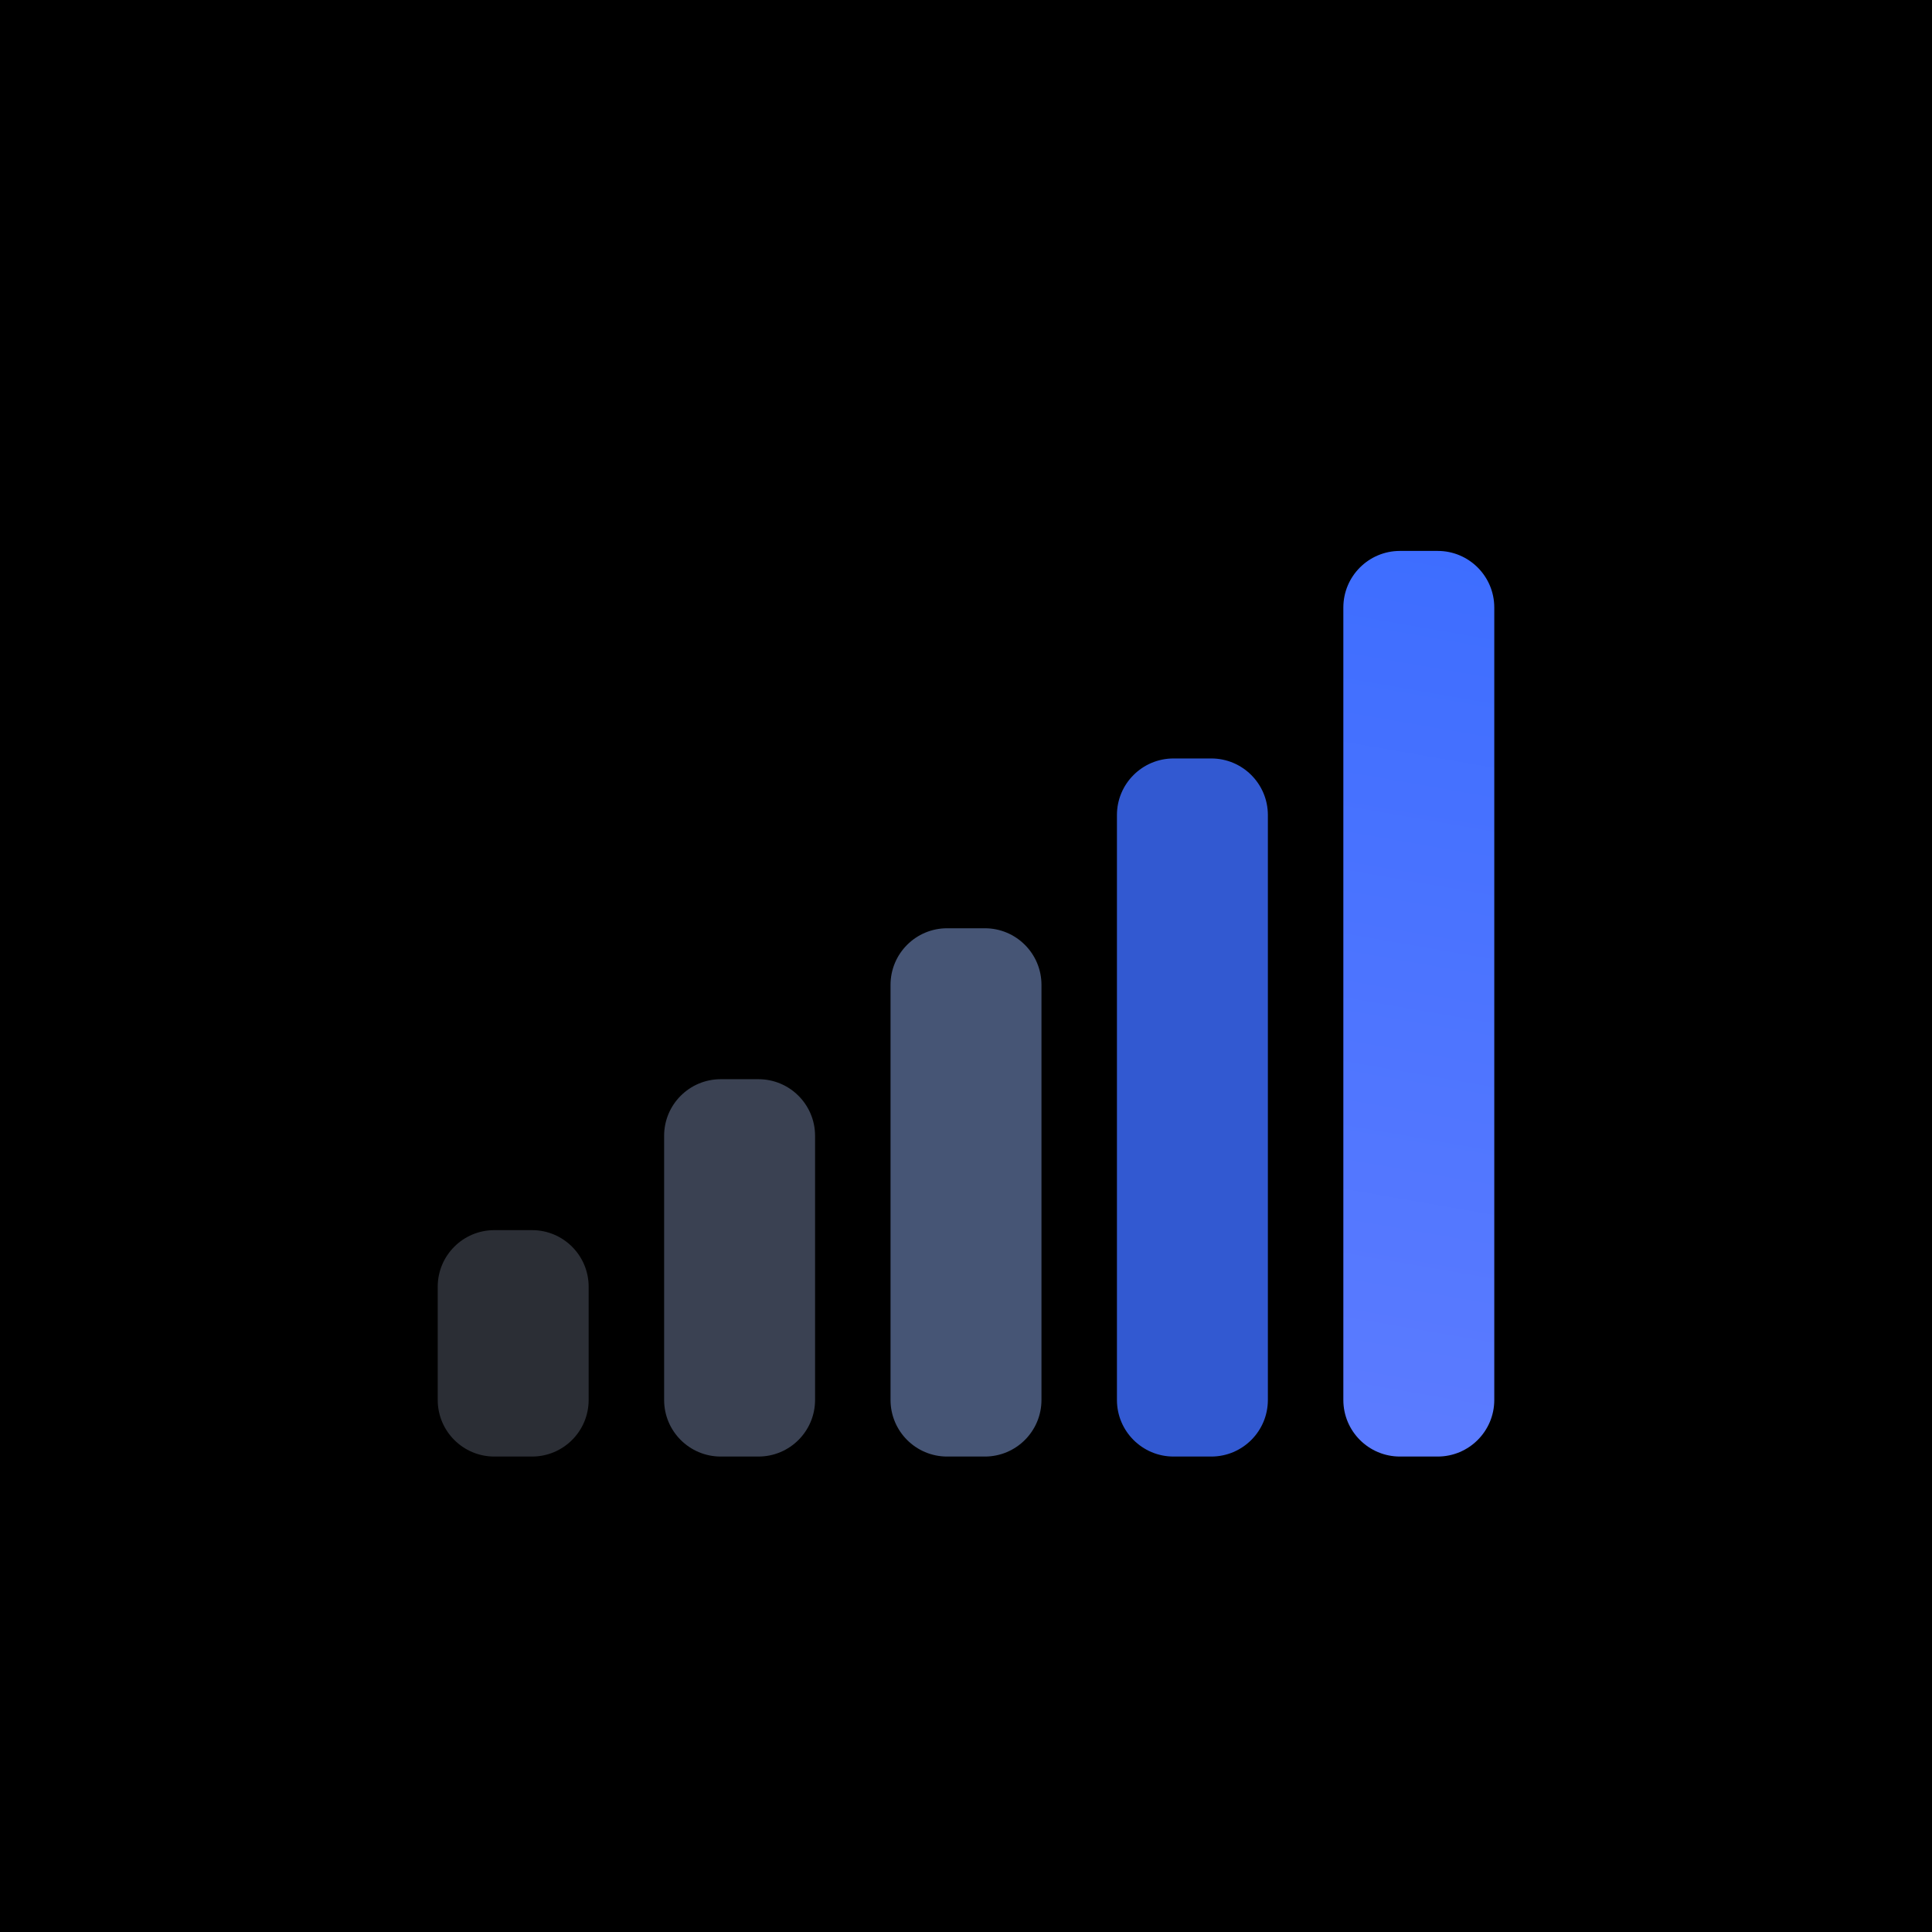
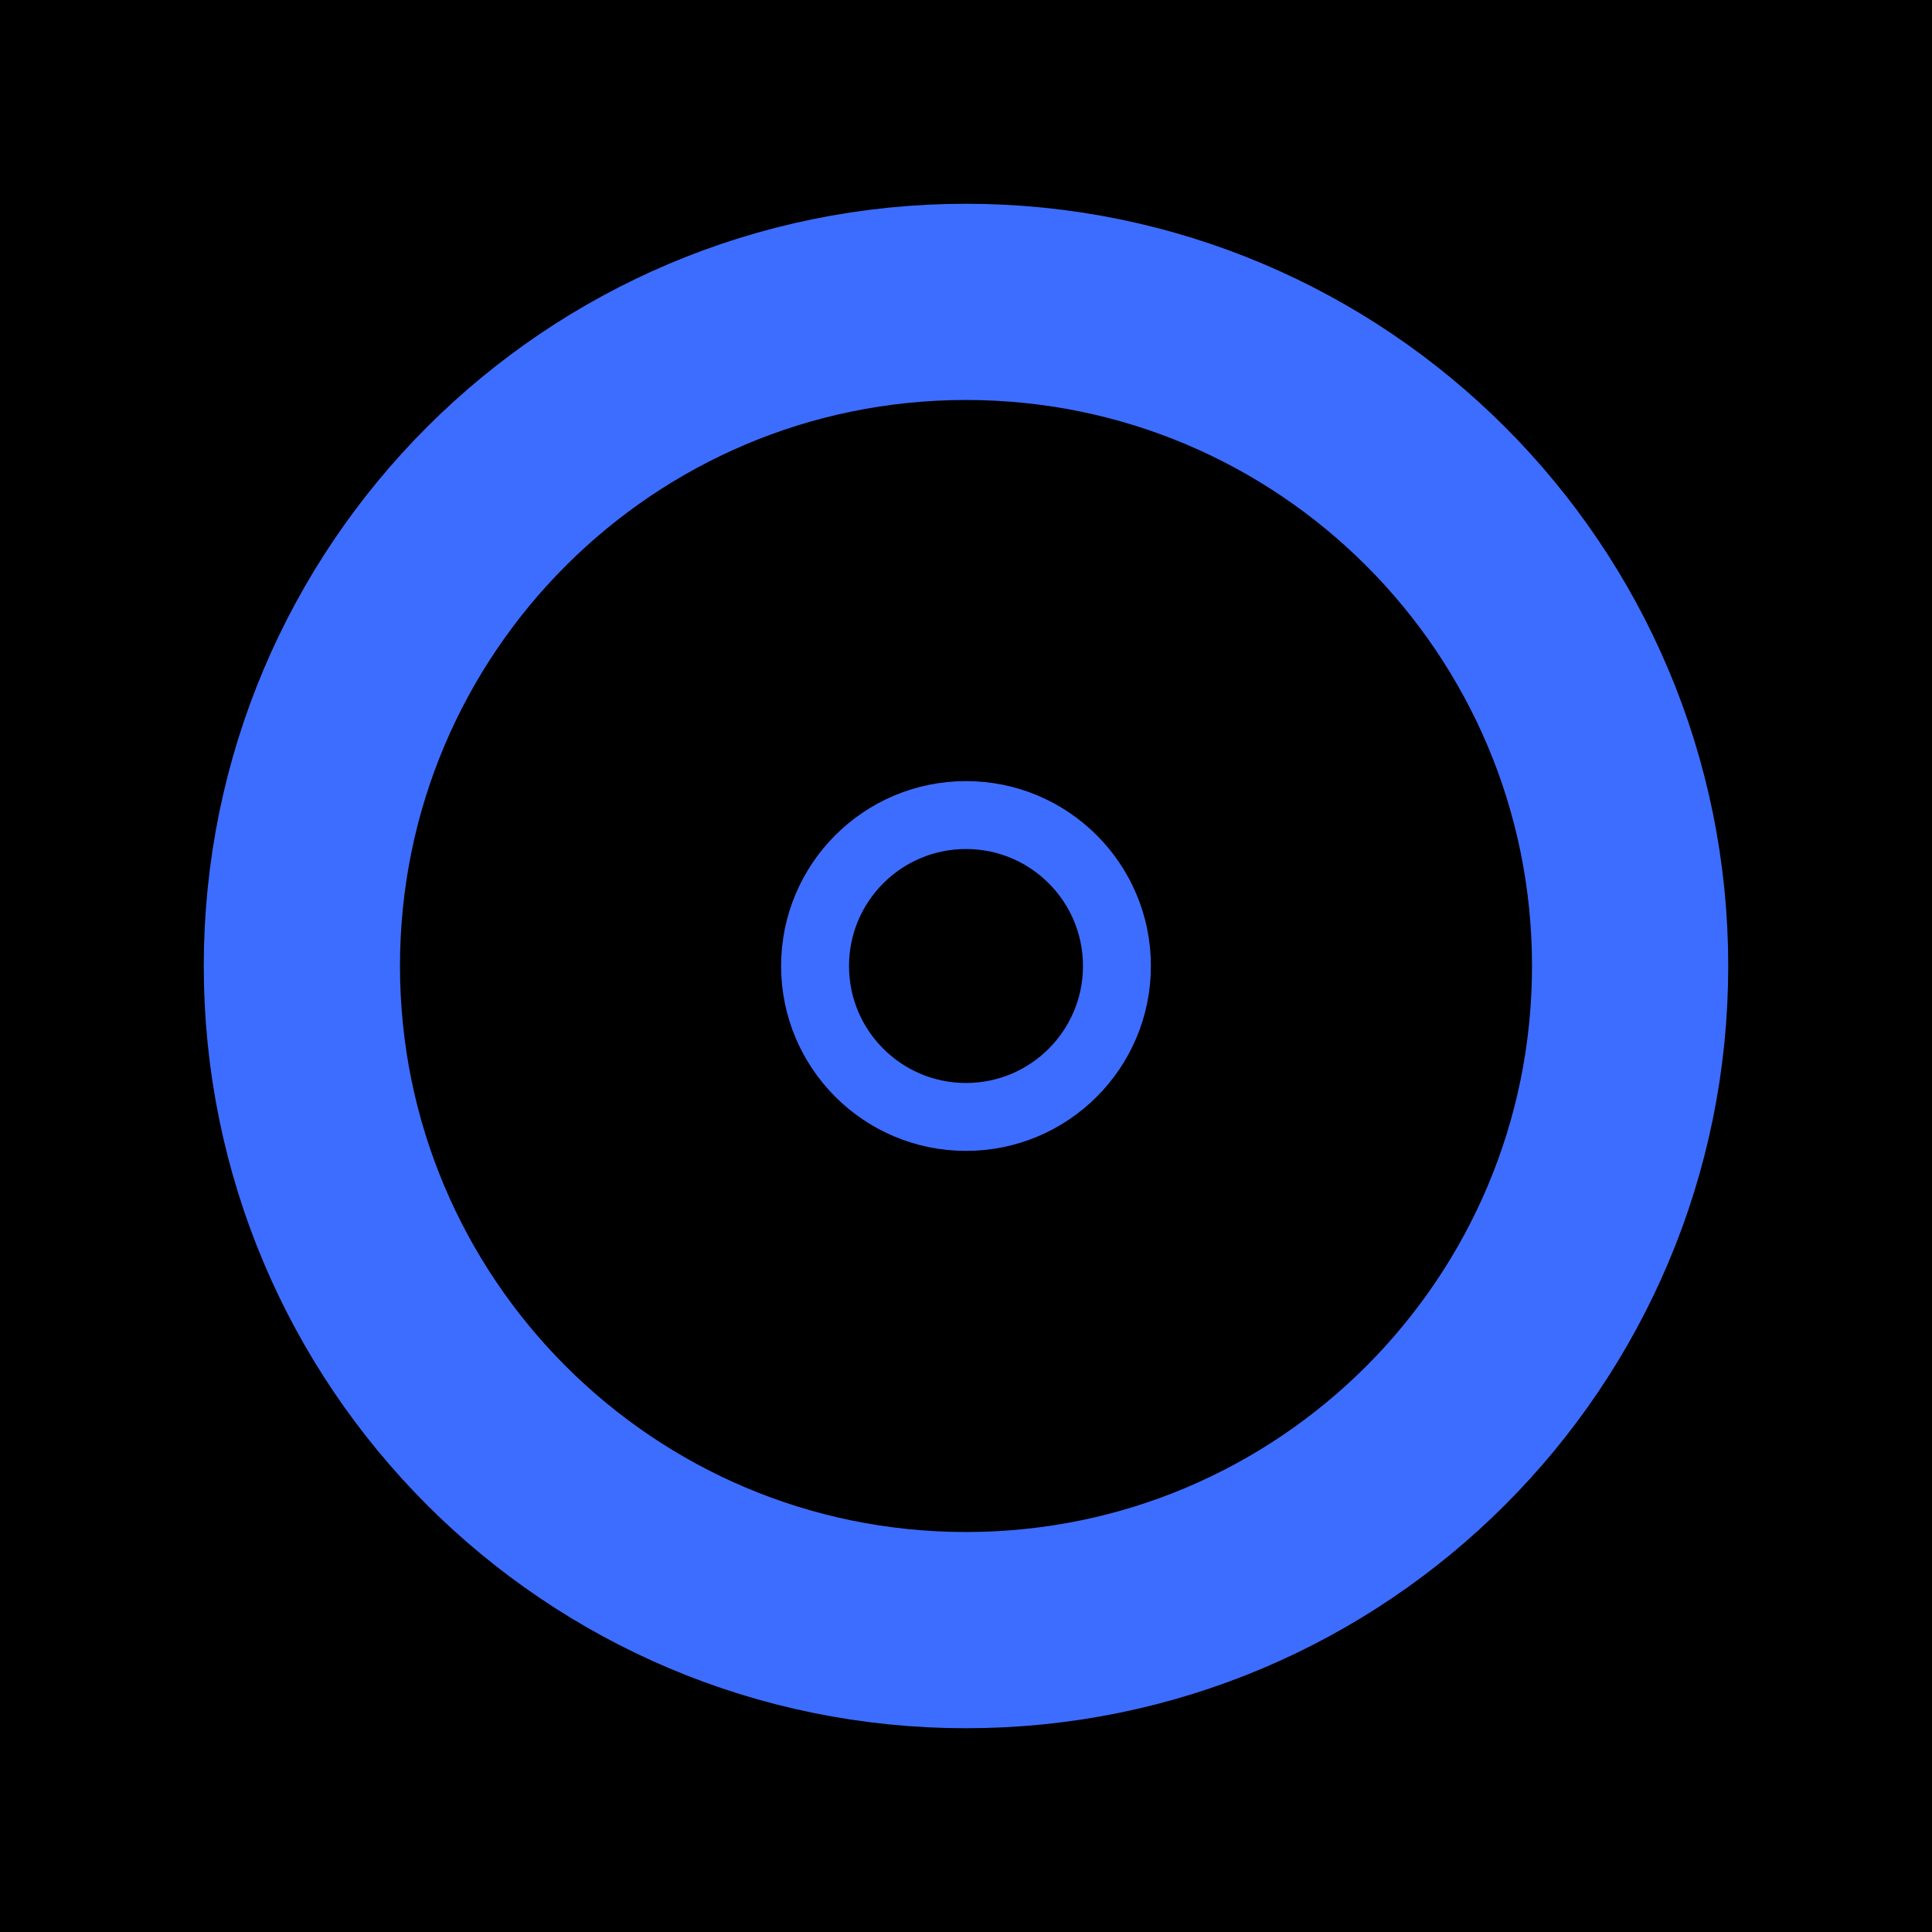
<svg xmlns="http://www.w3.org/2000/svg" viewBox="0 0 512 512">
  <rect width="512" height="512" fill="#000000" />
-   <svg x="96" y="96" width="320" height="320" viewBox="0 0 64 64" preserveAspectRatio="xMidYMid meet">
-     <defs>
-       <linearGradient id="rs-top" x1="54" y1="56" x2="62" y2="10" gradientUnits="userSpaceOnUse">
-         <stop offset="0" stop-color="#5b7bff" />
-         <stop offset="1" stop-color="#3d6dff" />
-       </linearGradient>
-     </defs>
-     <rect x="4" y="46" width="8" height="12" rx="3" fill="#2b2e35" />
-     <rect x="16" y="38" width="8" height="20" rx="3" fill="#3a4152" />
-     <rect x="28" y="30" width="8" height="28" rx="3" fill="#465575" />
-     <rect x="40" y="21" width="8" height="37" rx="3" fill="#3d6dff" opacity="0.82" />
-     <rect x="52" y="10" width="8" height="48" rx="3" fill="url(#rs-top)" />
-   </svg>
+   <circle cx="256" cy="256" r="176" fill="none" stroke="#3D6DFF" stroke-width="52" />
+   <circle cx="256" cy="256" r="40" fill="none" stroke="#3D6DFF" stroke-width="18" />
</svg>
